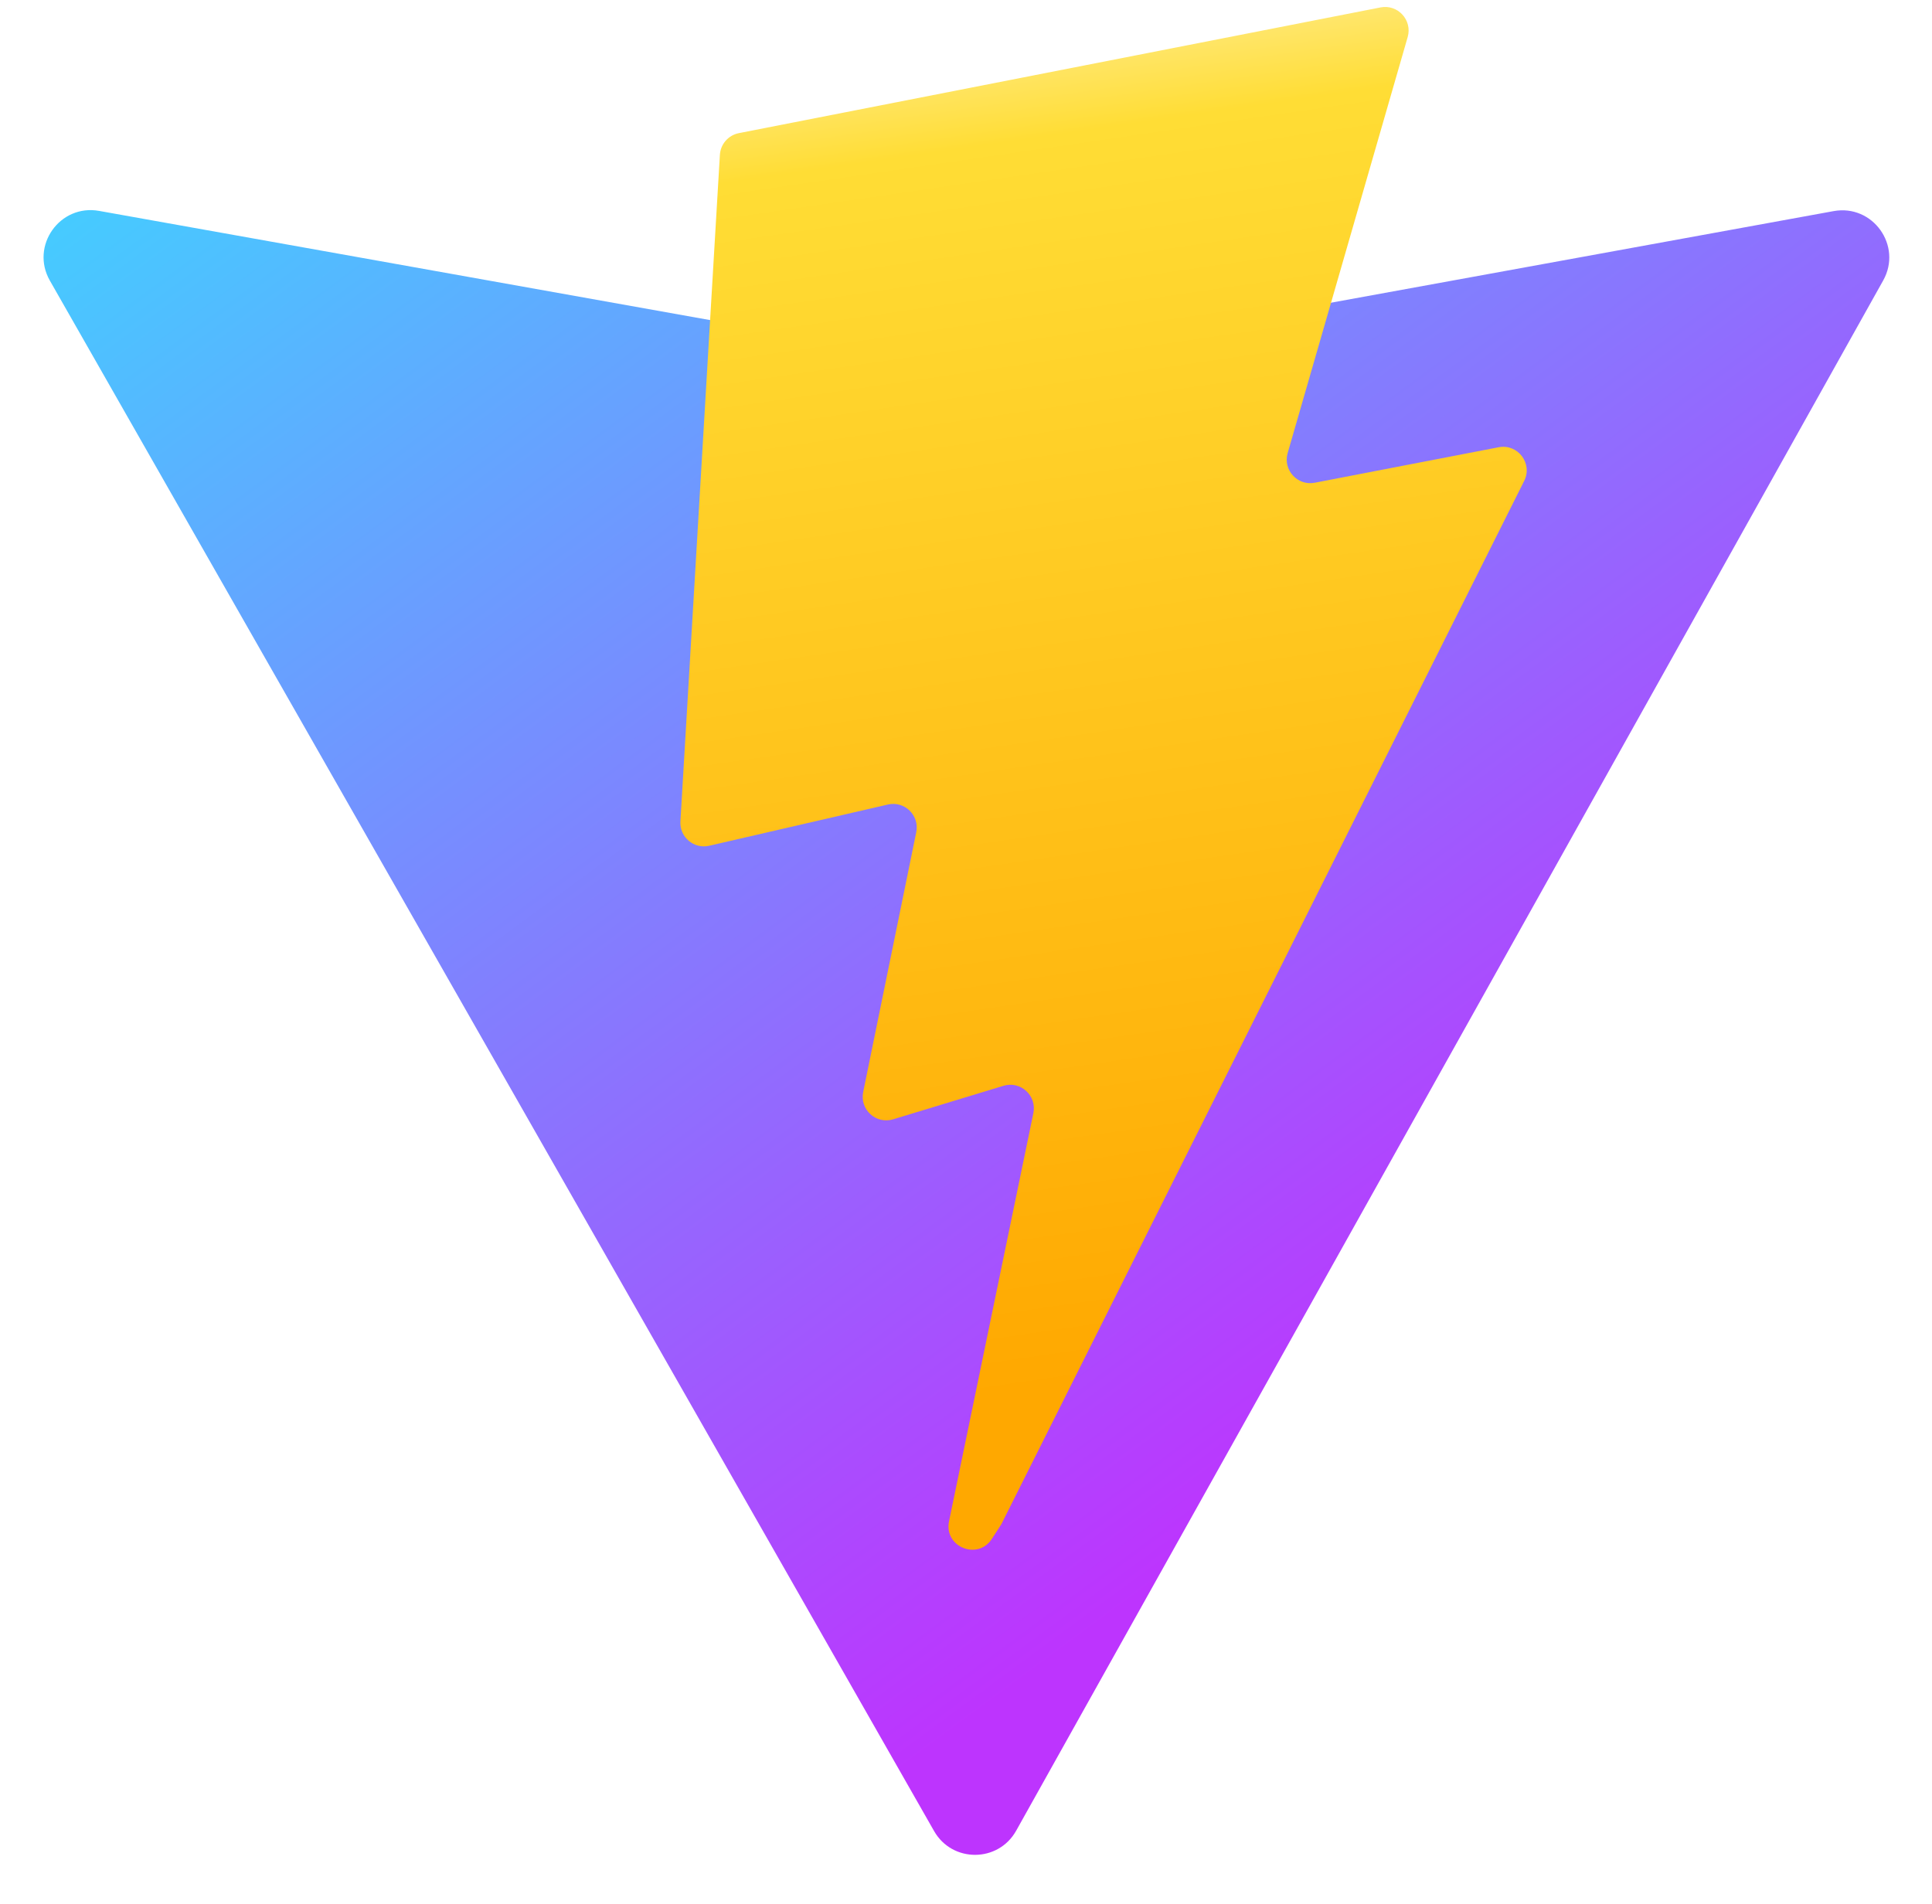
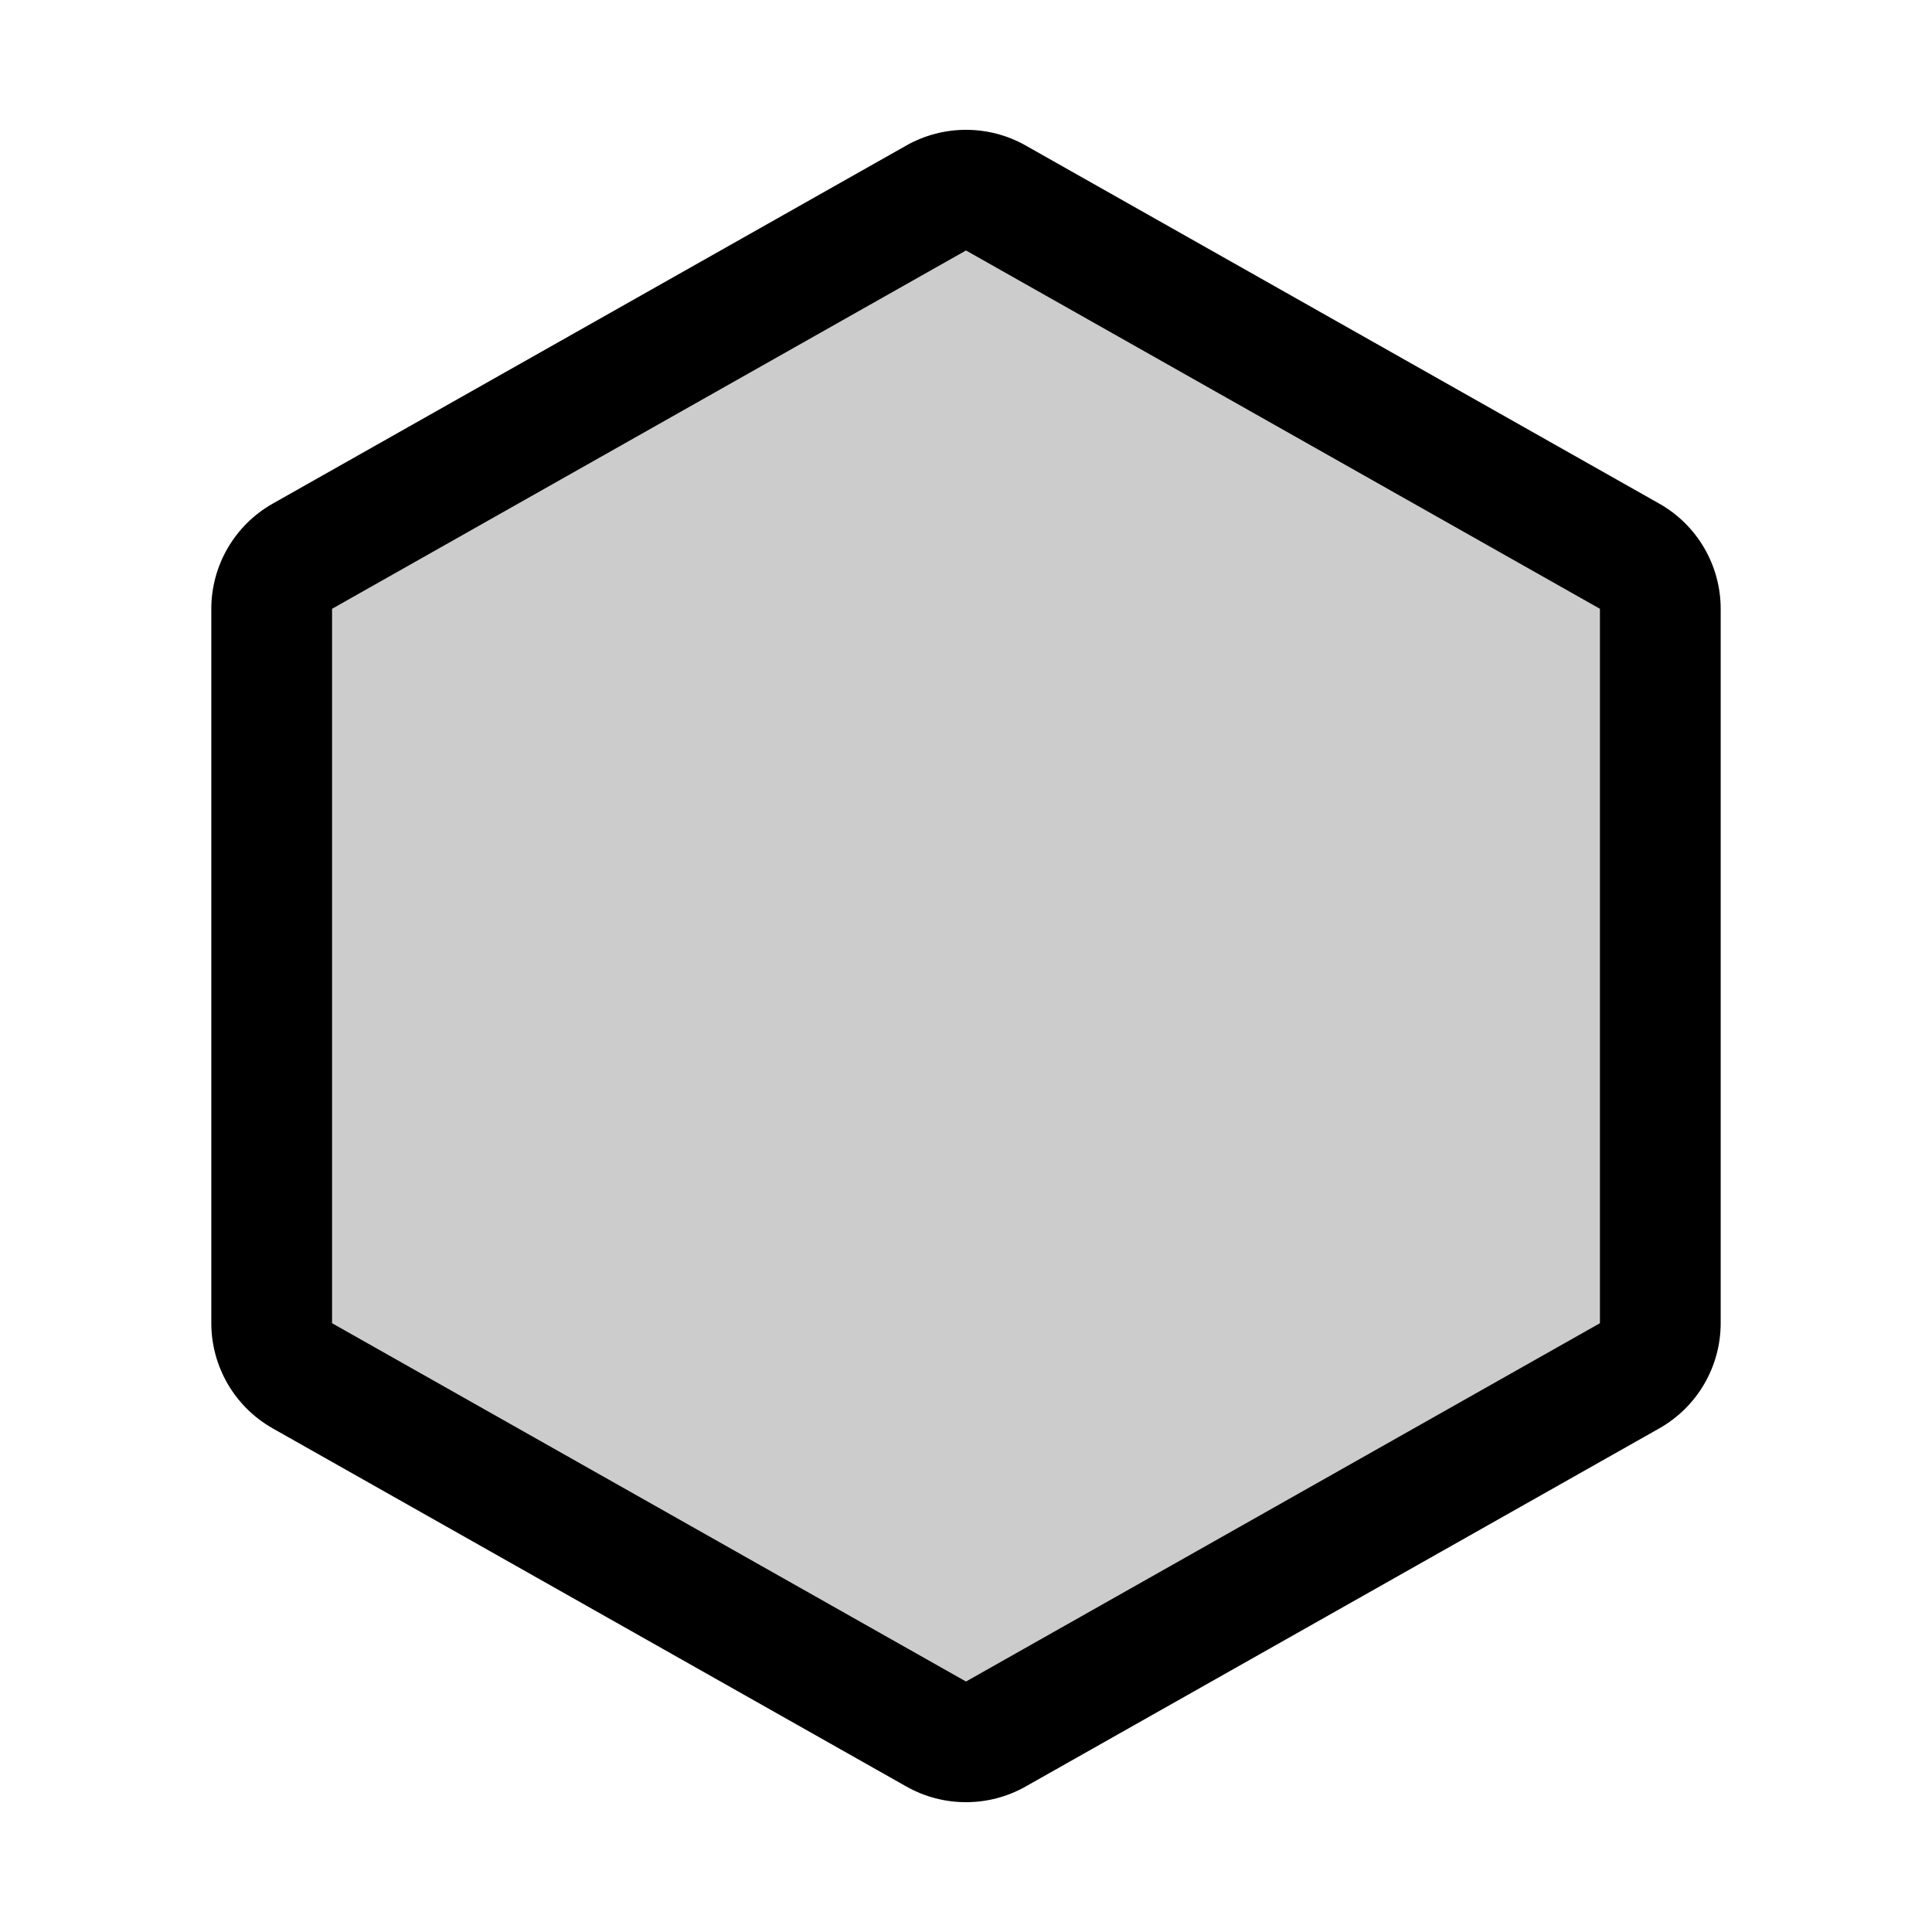
- <svg xmlns="http://www.w3.org/2000/svg" width="410" height="404" viewBox="0 0 410 404" fill="none">
-   <path d="M399.641 59.525L215.643 388.545C211.844 395.338 202.084 395.378 198.228 388.618L10.582 59.556C6.381 52.19 12.68 43.267 21.028 44.759L205.223 77.682C206.398 77.892 207.601 77.89 208.776 77.676L389.119 44.806C397.439 43.289 403.768 52.143 399.641 59.525Z" fill="url(#paint0_linear)" />
-   <path d="M292.965 1.574L156.801 28.255C154.563 28.694 152.906 30.59 152.771 32.866L144.395 174.33C144.198 177.662 147.258 180.248 150.51 179.498L188.42 170.749C191.967 169.931 195.172 173.055 194.443 176.622L183.18 231.775C182.422 235.487 185.907 238.661 189.532 237.56L212.947 230.446C216.577 229.344 220.065 232.527 219.297 236.242L201.398 322.875C200.278 328.294 207.486 331.249 210.492 326.603L212.5 323.5L323.454 102.072C325.312 98.365 322.108 94.137 318.036 94.923L279.014 102.454C275.347 103.161 272.227 99.746 273.262 96.158L298.731 7.867C299.767 4.273 296.636 0.855 292.965 1.574Z" fill="url(#paint1_linear)" />
-   <defs>
-     <linearGradient id="paint0_linear" x1="6" y1="33" x2="235" y2="344" gradientUnits="userSpaceOnUse">
-       <stop stop-color="#41D1FF" />
-       <stop offset="1" stop-color="#BD34FE" />
-     </linearGradient>
-     <linearGradient id="paint1_linear" x1="194.651" y1="8.818" x2="236.076" y2="292.989" gradientUnits="userSpaceOnUse">
-       <stop stop-color="#FFEA83" />
-       <stop offset="0.083" stop-color="#FFDD35" />
-       <stop offset="1" stop-color="#FFA800" />
-     </linearGradient>
-   </defs>
+ <svg xmlns="http://www.w3.org/2000/svg" aria-hidden="true" role="img" class="iconify iconify--ph" width="1em" height="1em" preserveAspectRatio="xMidYMid meet" viewBox="0 0 256 256">
+   <path d="M220 175.332V80.668a8 8 0 0 0-4.064-6.965l-84-47.478a8 8 0 0 0-7.872 0l-84 47.478A8 8 0 0 0 36 80.668v94.664a8 8 0 0 0 4.064 6.965l84 47.478a8 8 0 0 0 7.872 0l84-47.478a8 8 0 0 0 4.064-6.965z" opacity=".2" fill="currentColor" />
+   <path d="M128 238.798a16.005 16.005 0 0 1-7.873-2.058l-84-47.479A16.026 16.026 0 0 1 28 175.332V80.668a16.025 16.025 0 0 1 8.127-13.93l84-47.478a16.086 16.086 0 0 1 15.746 0l84 47.479A16.026 16.026 0 0 1 228 80.668v94.664a16.025 16.025 0 0 1-8.127 13.93l-84 47.478a16.007 16.007 0 0 1-7.873 2.058zm0-205.609L44 80.668v94.664l84 47.479l84-47.479V80.668z" fill="currentColor" />
</svg>
